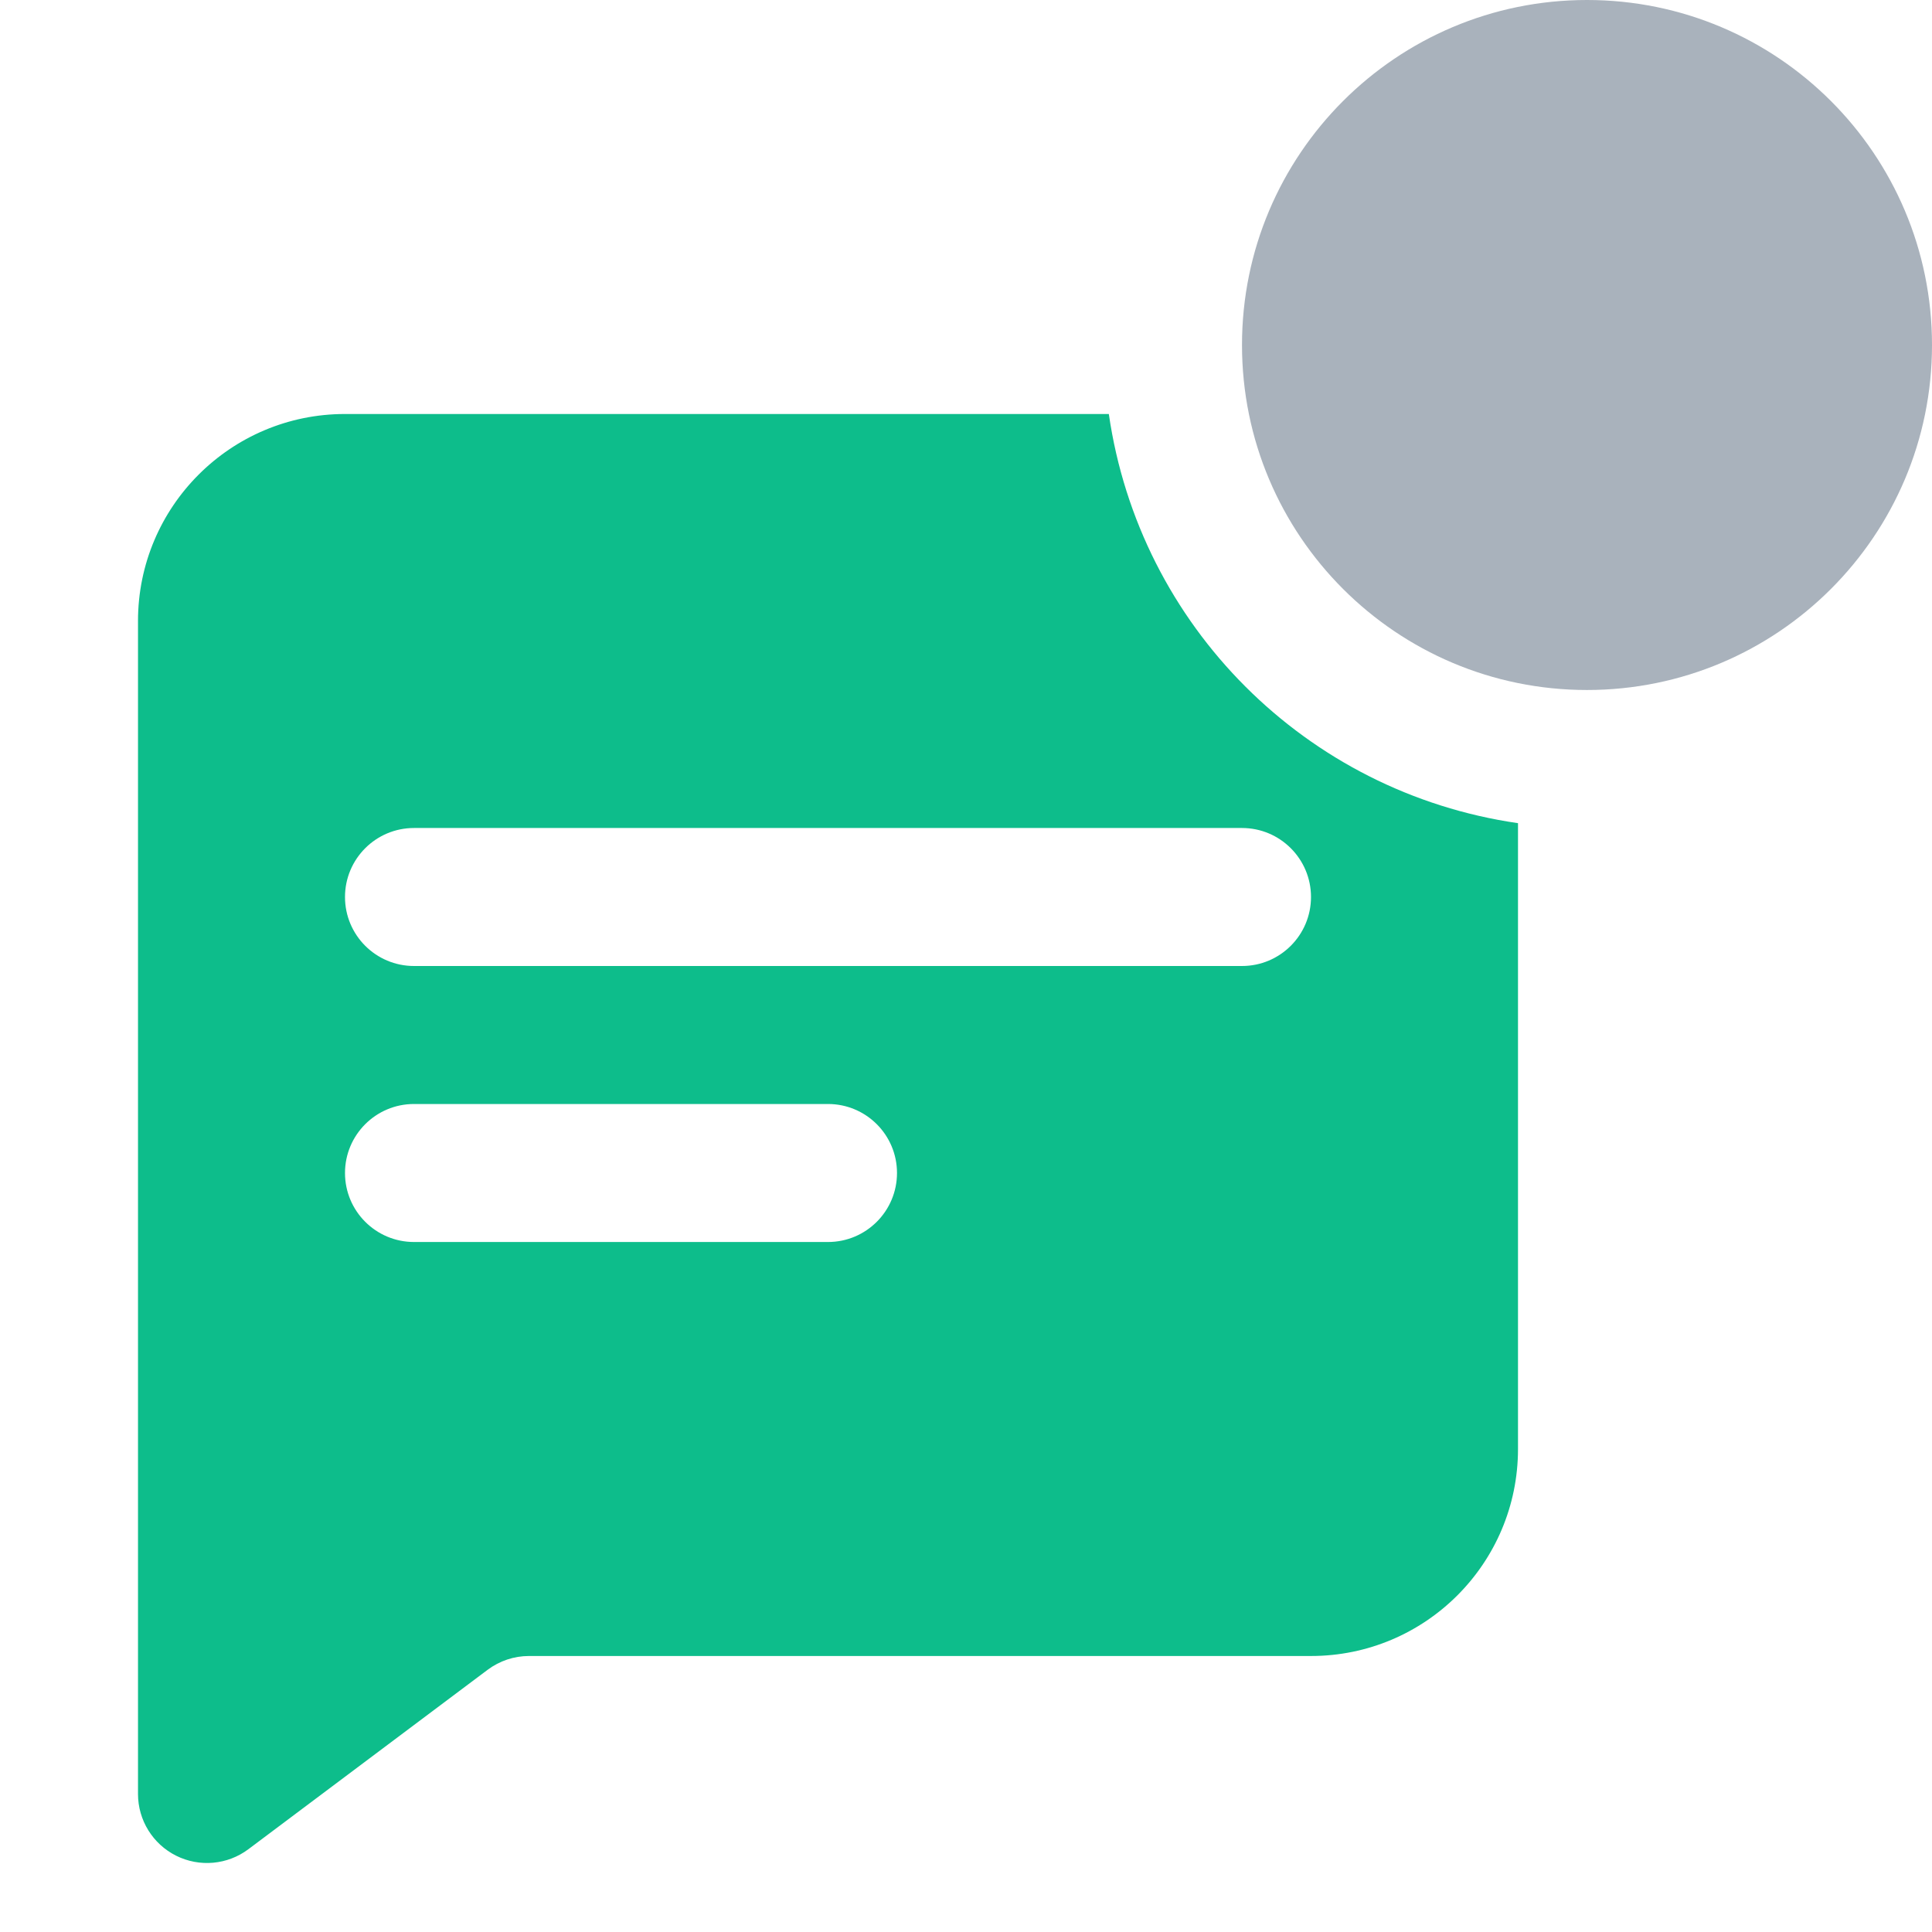
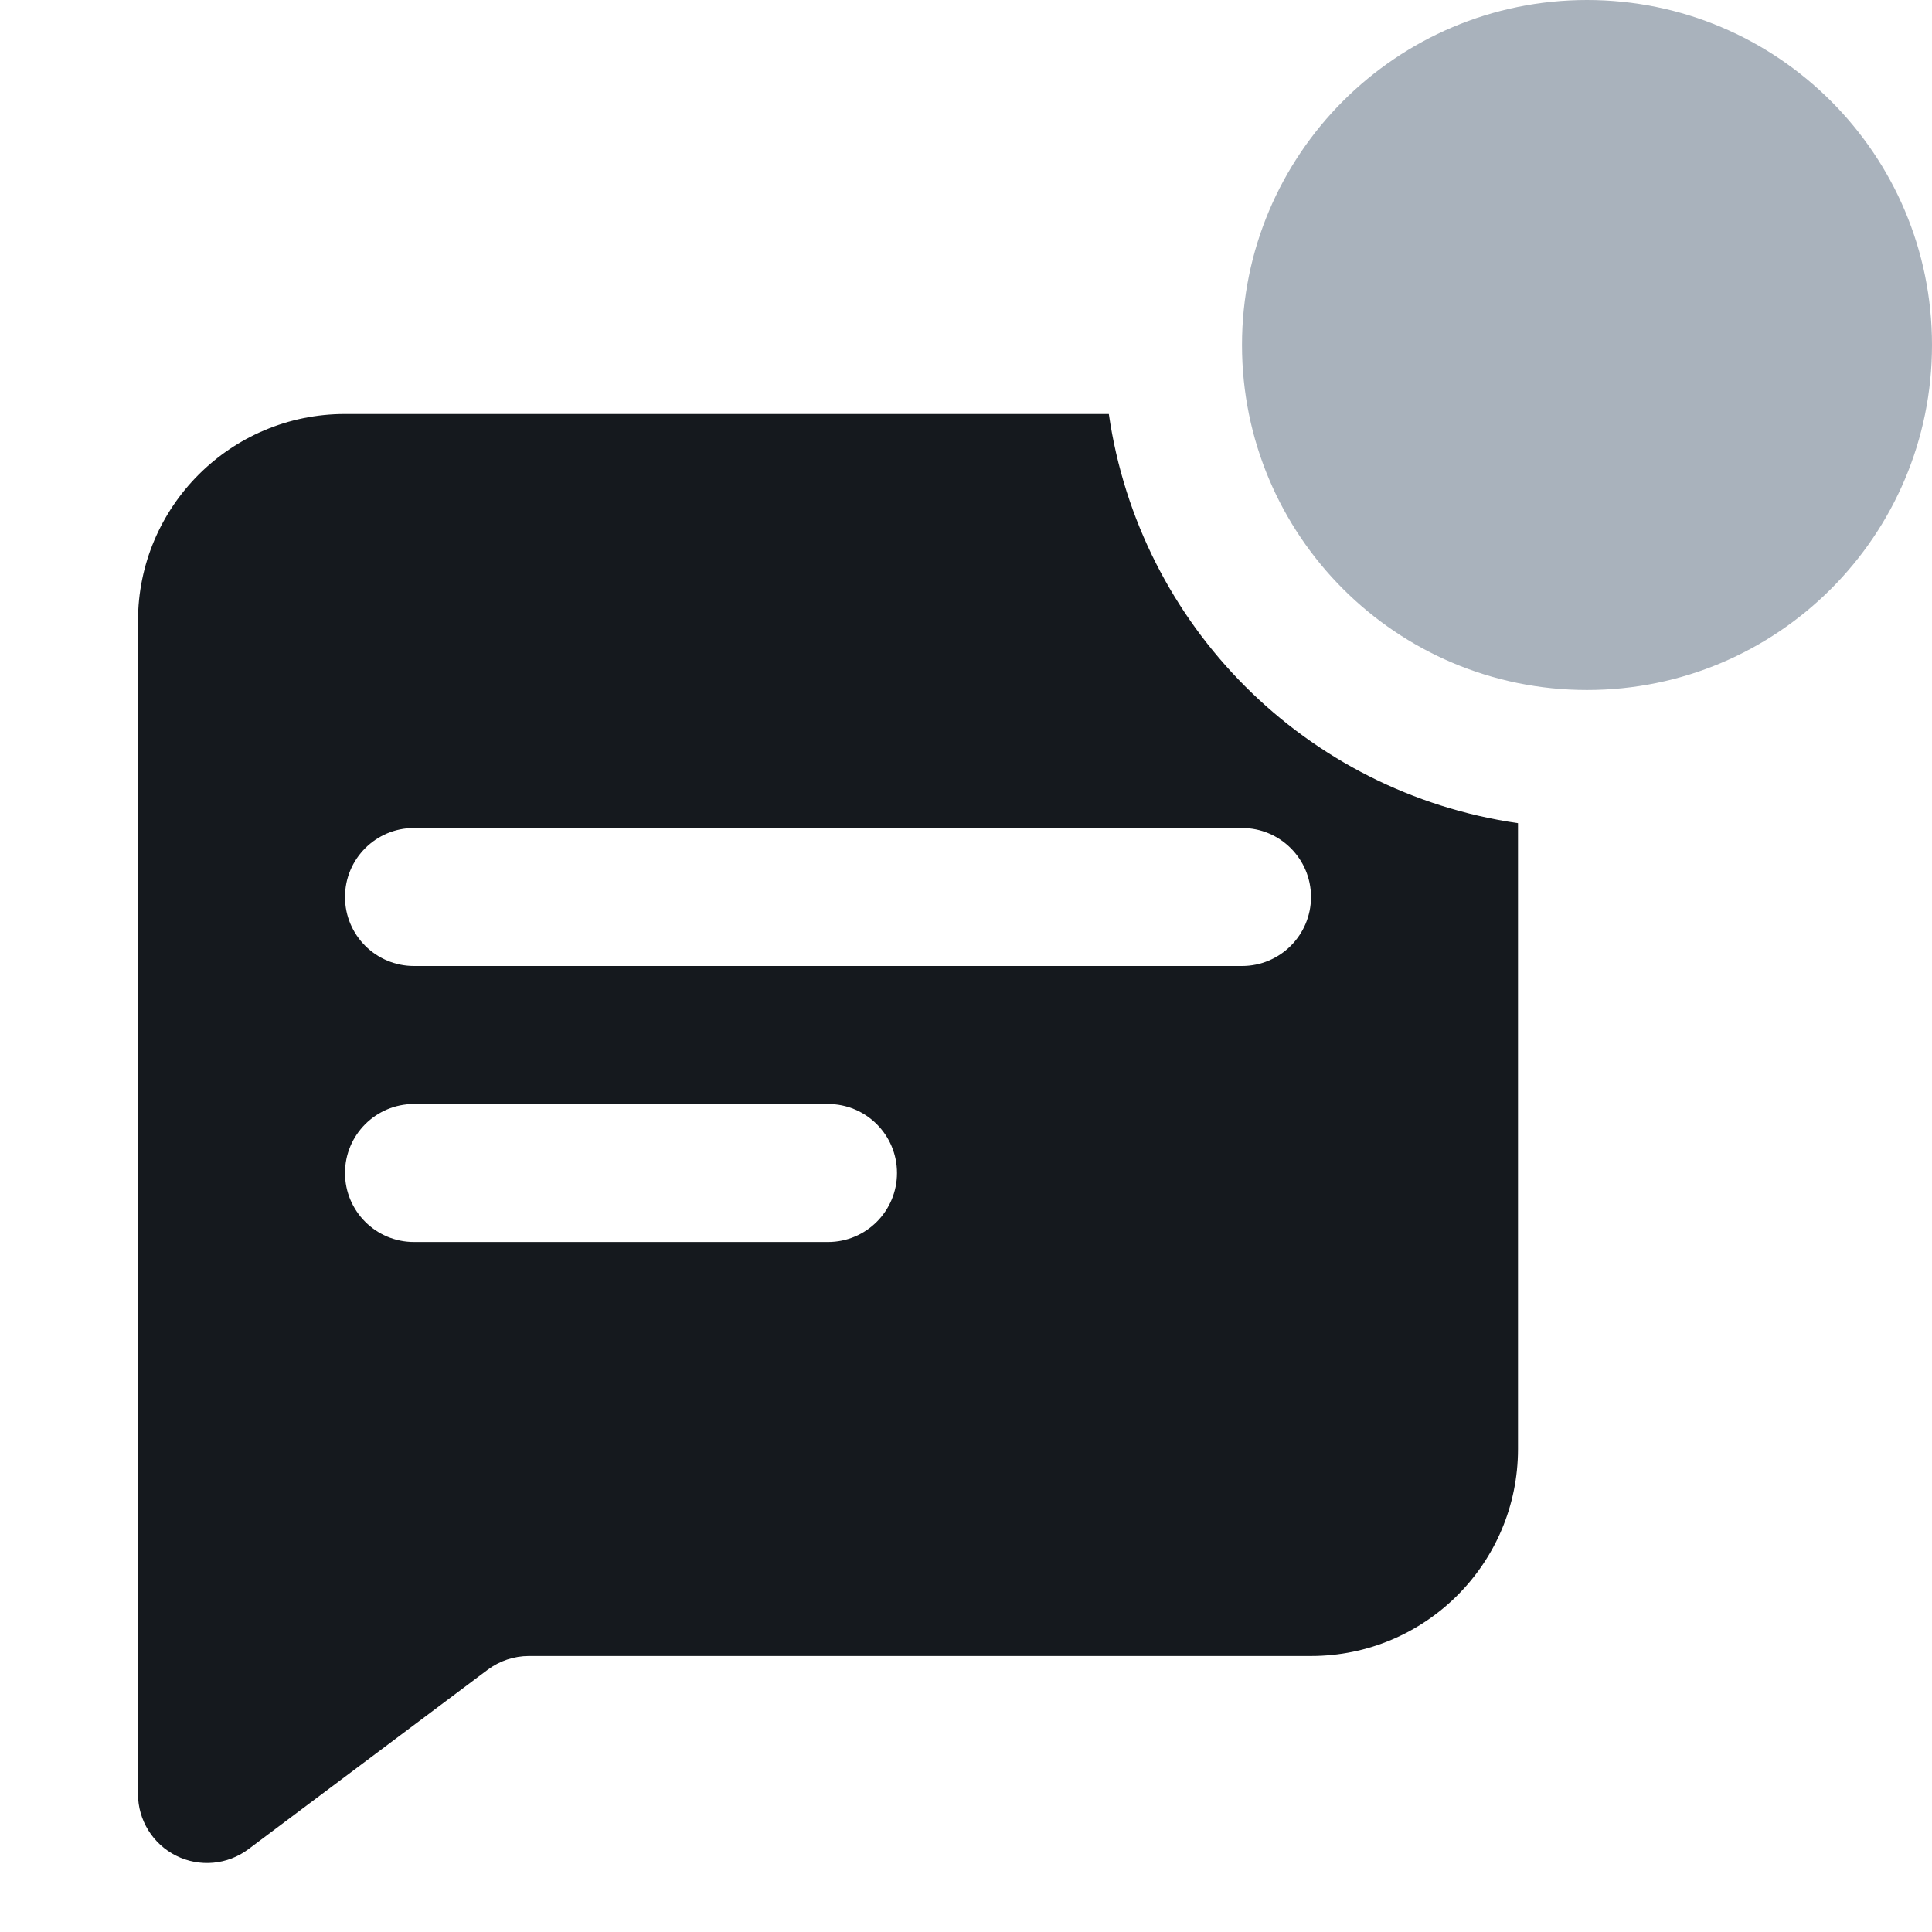
<svg xmlns="http://www.w3.org/2000/svg" width="28" height="28" fill="none" viewBox="0 0 28 28">
  <circle cx="23" cy="5" r="5" fill="#A9B2BC" />
-   <path fill="#0DBD8B" fill-rule="evenodd" d="M16.07 6A7.004 7.004 0 0 0 22 11.93V21a3 3 0 0 1-3 3H7.667a1 1 0 0 0-.6.2L3.6 26.8A1 1 0 0 1 2 26V9a3 3 0 0 1 3-3h11.07ZM6 12a1 1 0 1 0 0 2h12a1 1 0 1 0 0-2H6Zm-1 5a1 1 0 0 1 1-1h6a1 1 0 1 1 0 2H6a1 1 0 0 1-1-1Z" clip-rule="evenodd" />
+   <path fill="#15191E" fill-rule="evenodd" d="M16.07 6A7.004 7.004 0 0 0 22 11.93V21a3 3 0 0 1-3 3H7.667a1 1 0 0 0-.6.2L3.6 26.8A1 1 0 0 1 2 26V9a3 3 0 0 1 3-3h11.07ZM6 12a1 1 0 1 0 0 2h12a1 1 0 1 0 0-2H6Zm-1 5a1 1 0 0 1 1-1h6a1 1 0 1 1 0 2H6a1 1 0 0 1-1-1Z" clip-rule="evenodd" />
</svg>
